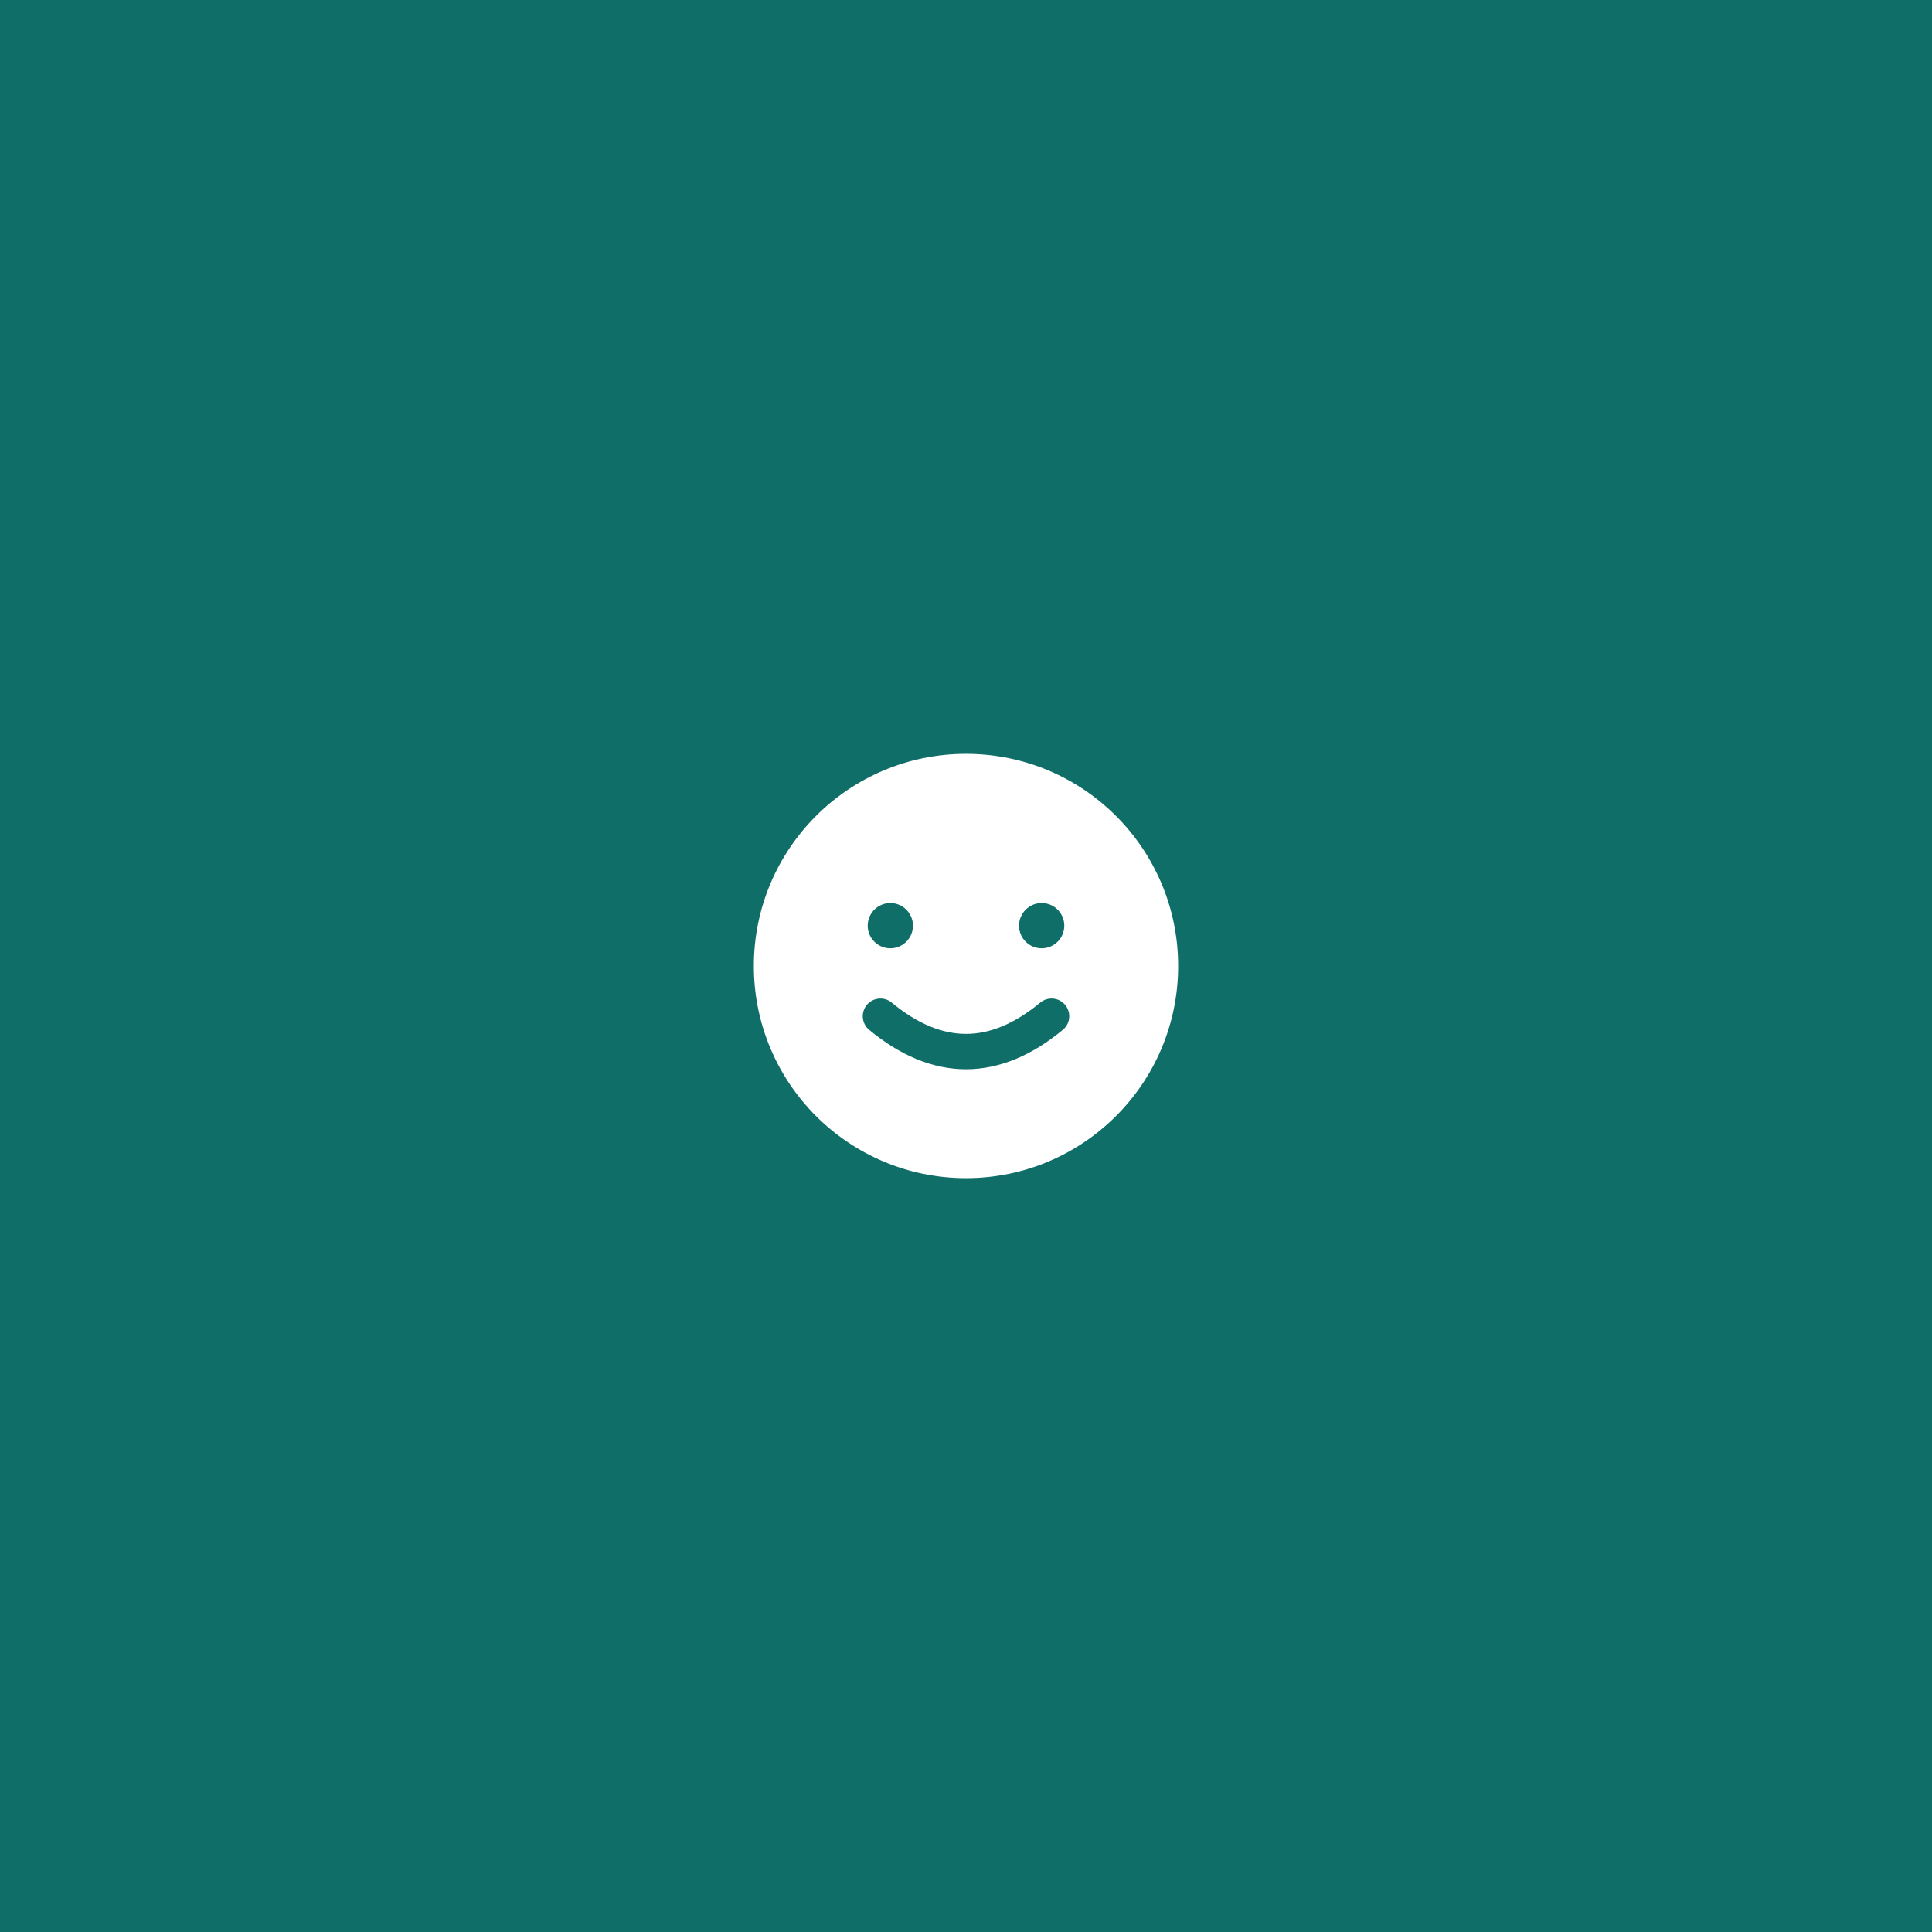
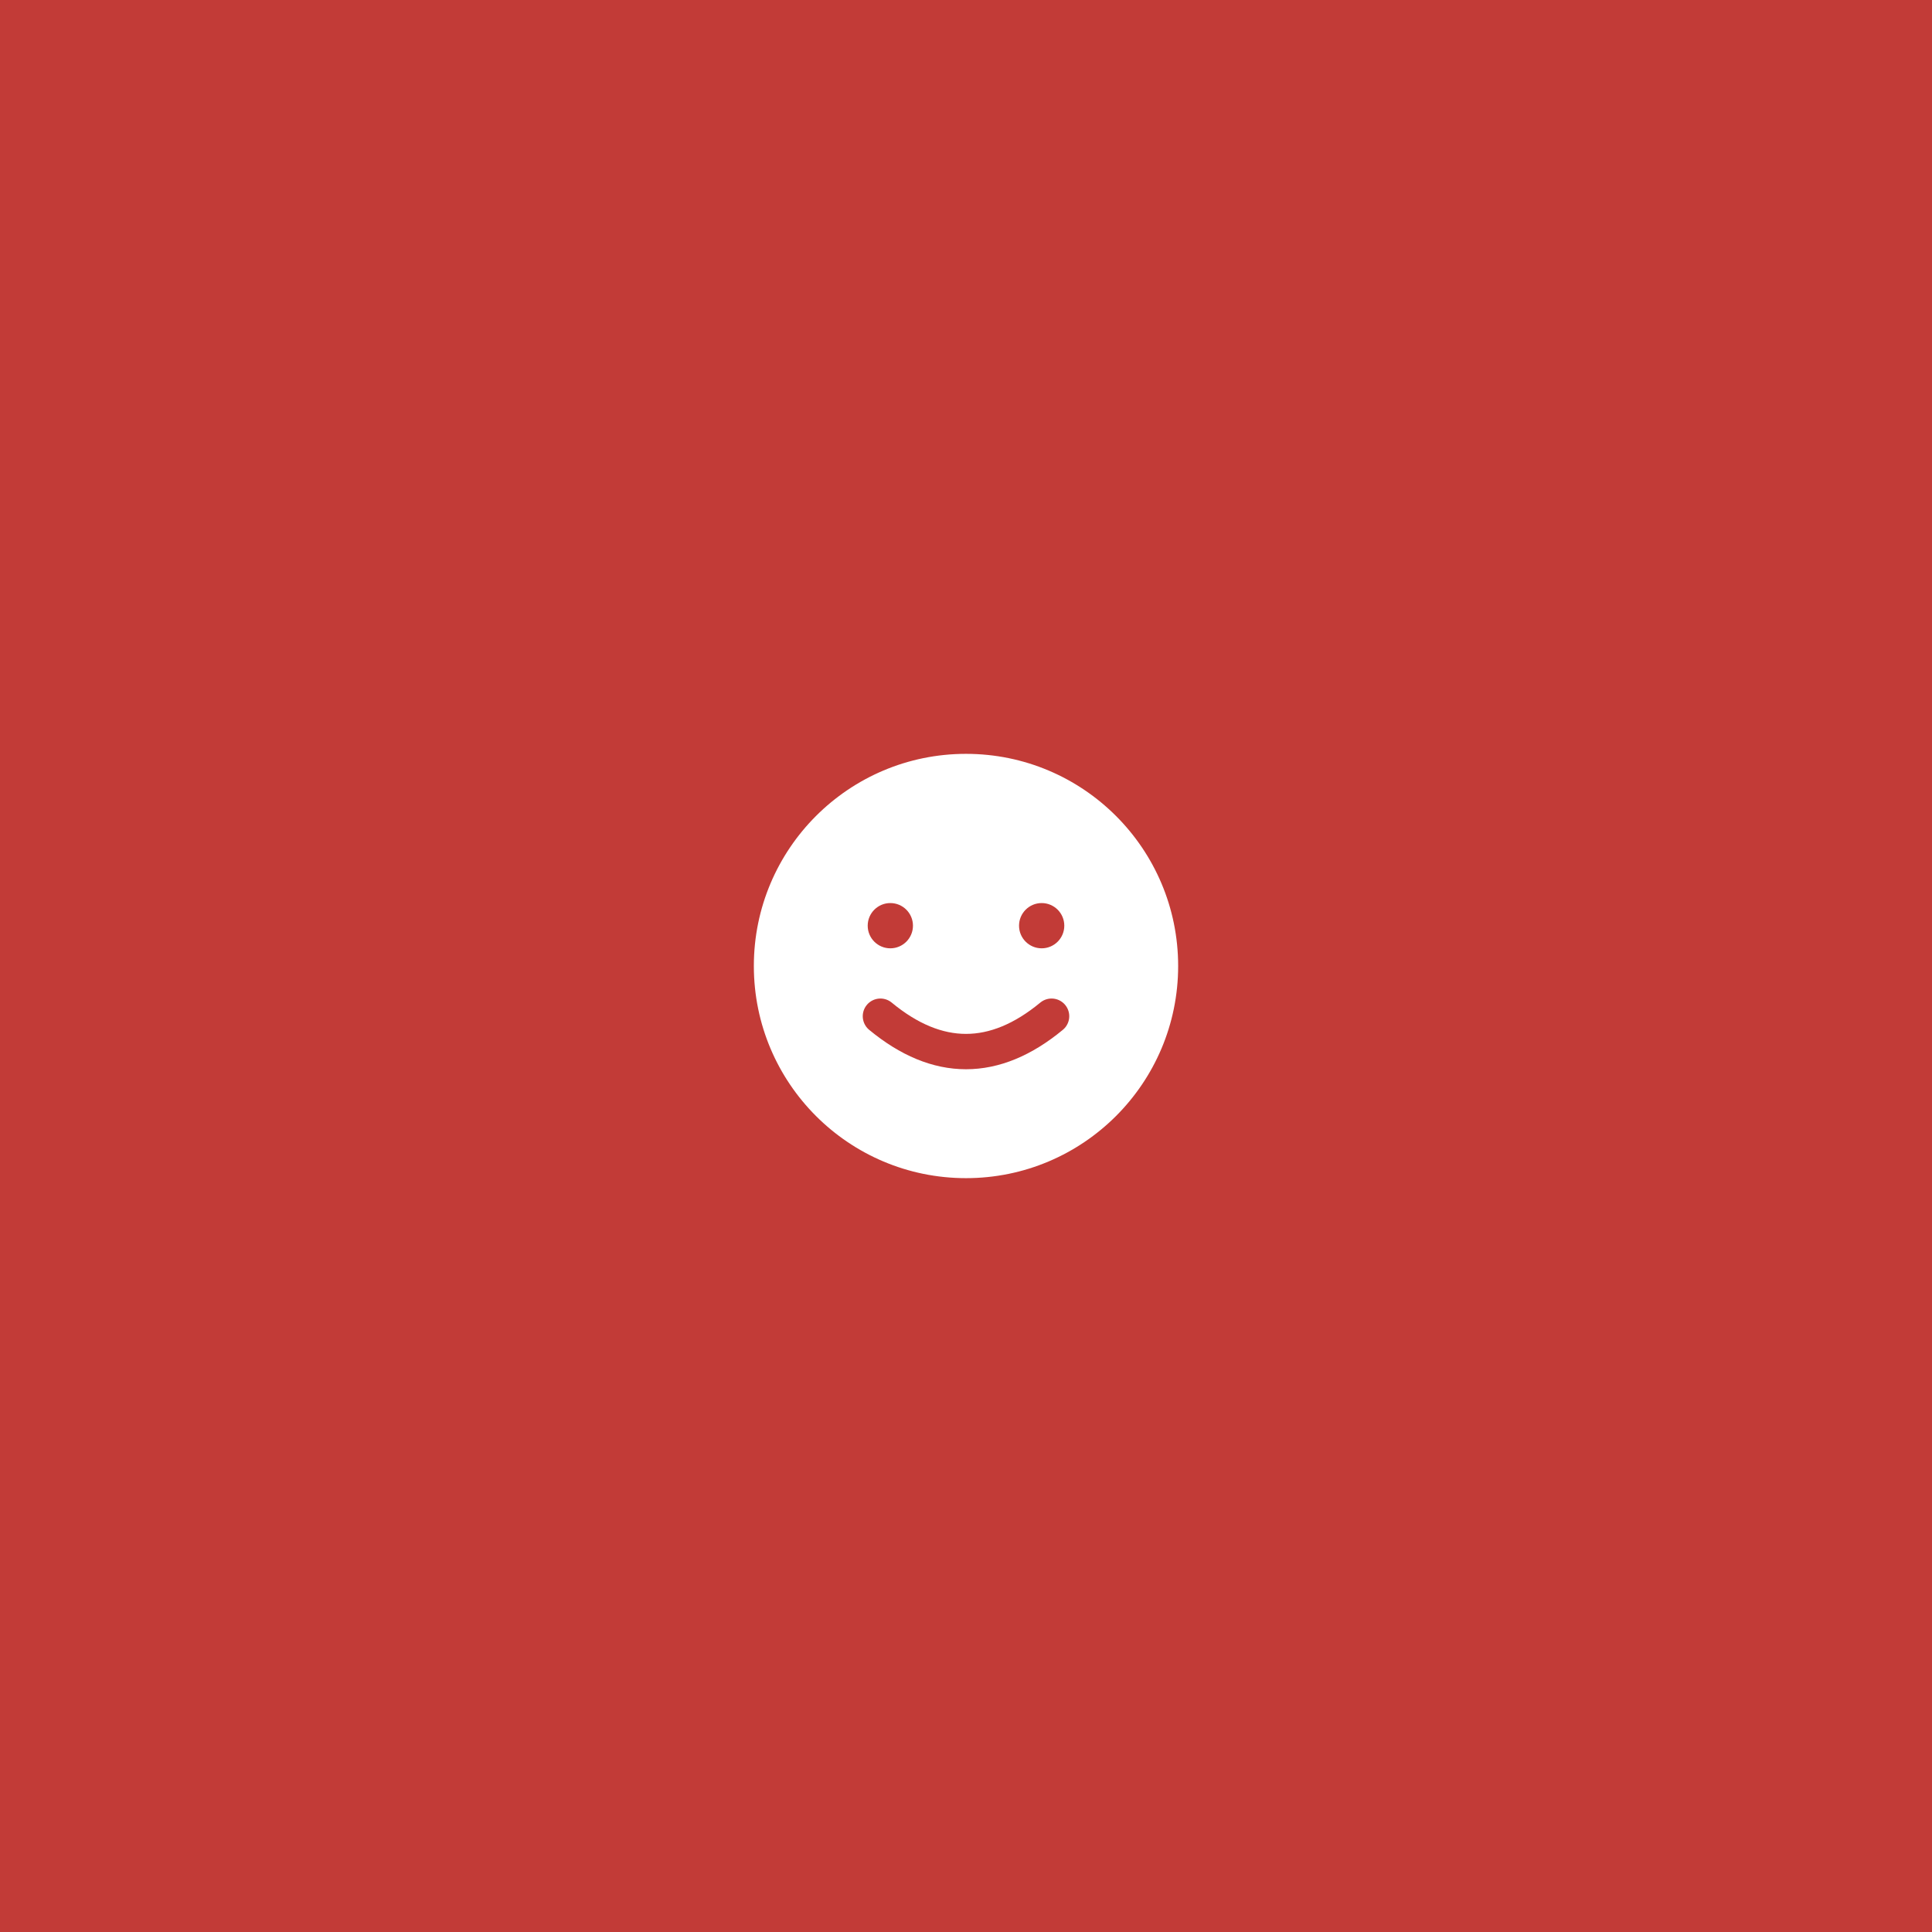
<svg xmlns="http://www.w3.org/2000/svg" viewBox="0 0 2732 2732" width="2732" height="2732">
-   <rect width="2732" height="2732" fill="#0f6e67" />
+   <rect width="2732" height="2732" fill="#c23b37" />
  <circle cx="1366" cy="1366" r="300" fill="#ffffff" />
-   <circle cx="1259" cy="1309" r="32" fill="#0f6e67" />
-   <circle cx="1473" cy="1309" r="32" fill="#0f6e67" />
-   <path d="M1245 1437 Q1366 1537 1487 1437" fill="none" stroke="#0f6e67" stroke-width="50" stroke-linecap="round" />
+   <circle cx="1259" cy="1309" r="32" fill="#c23b37" />
+   <circle cx="1473" cy="1309" r="32" fill="#c23b37" />
+   <path d="M1245 1437 Q1366 1537 1487 1437" fill="none" stroke="#c23b37" stroke-width="50" stroke-linecap="round" />
</svg>
